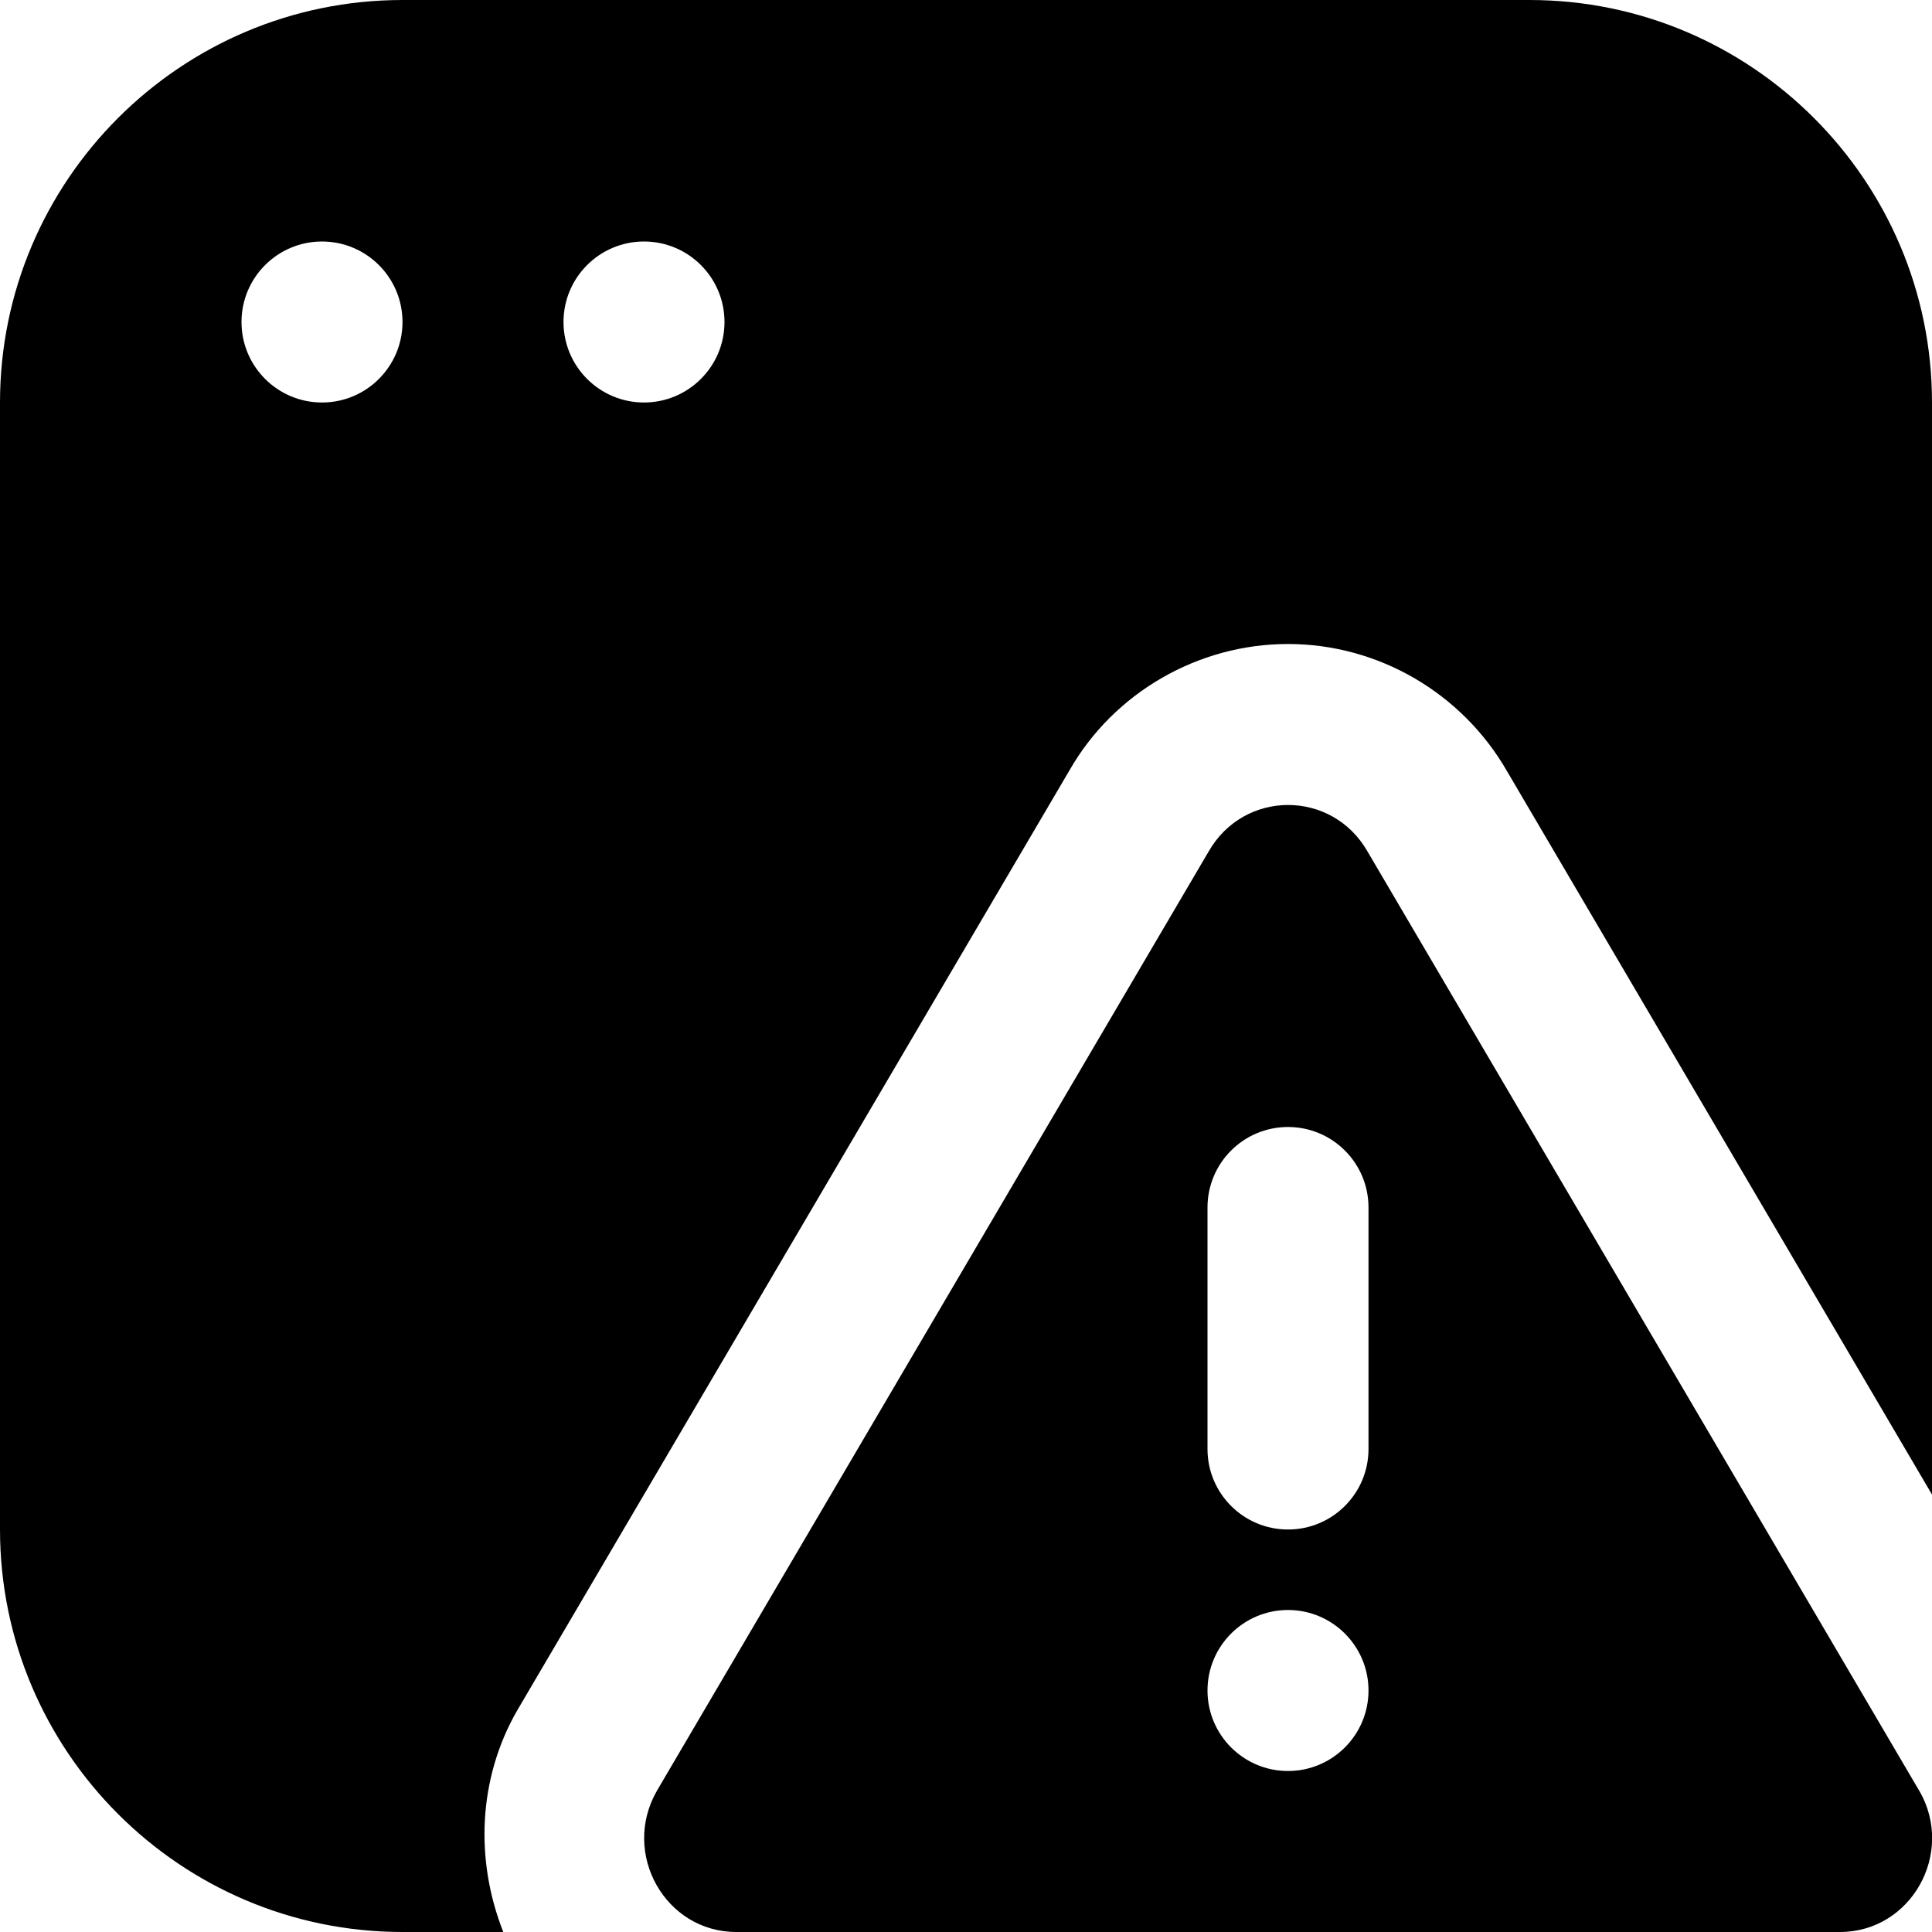
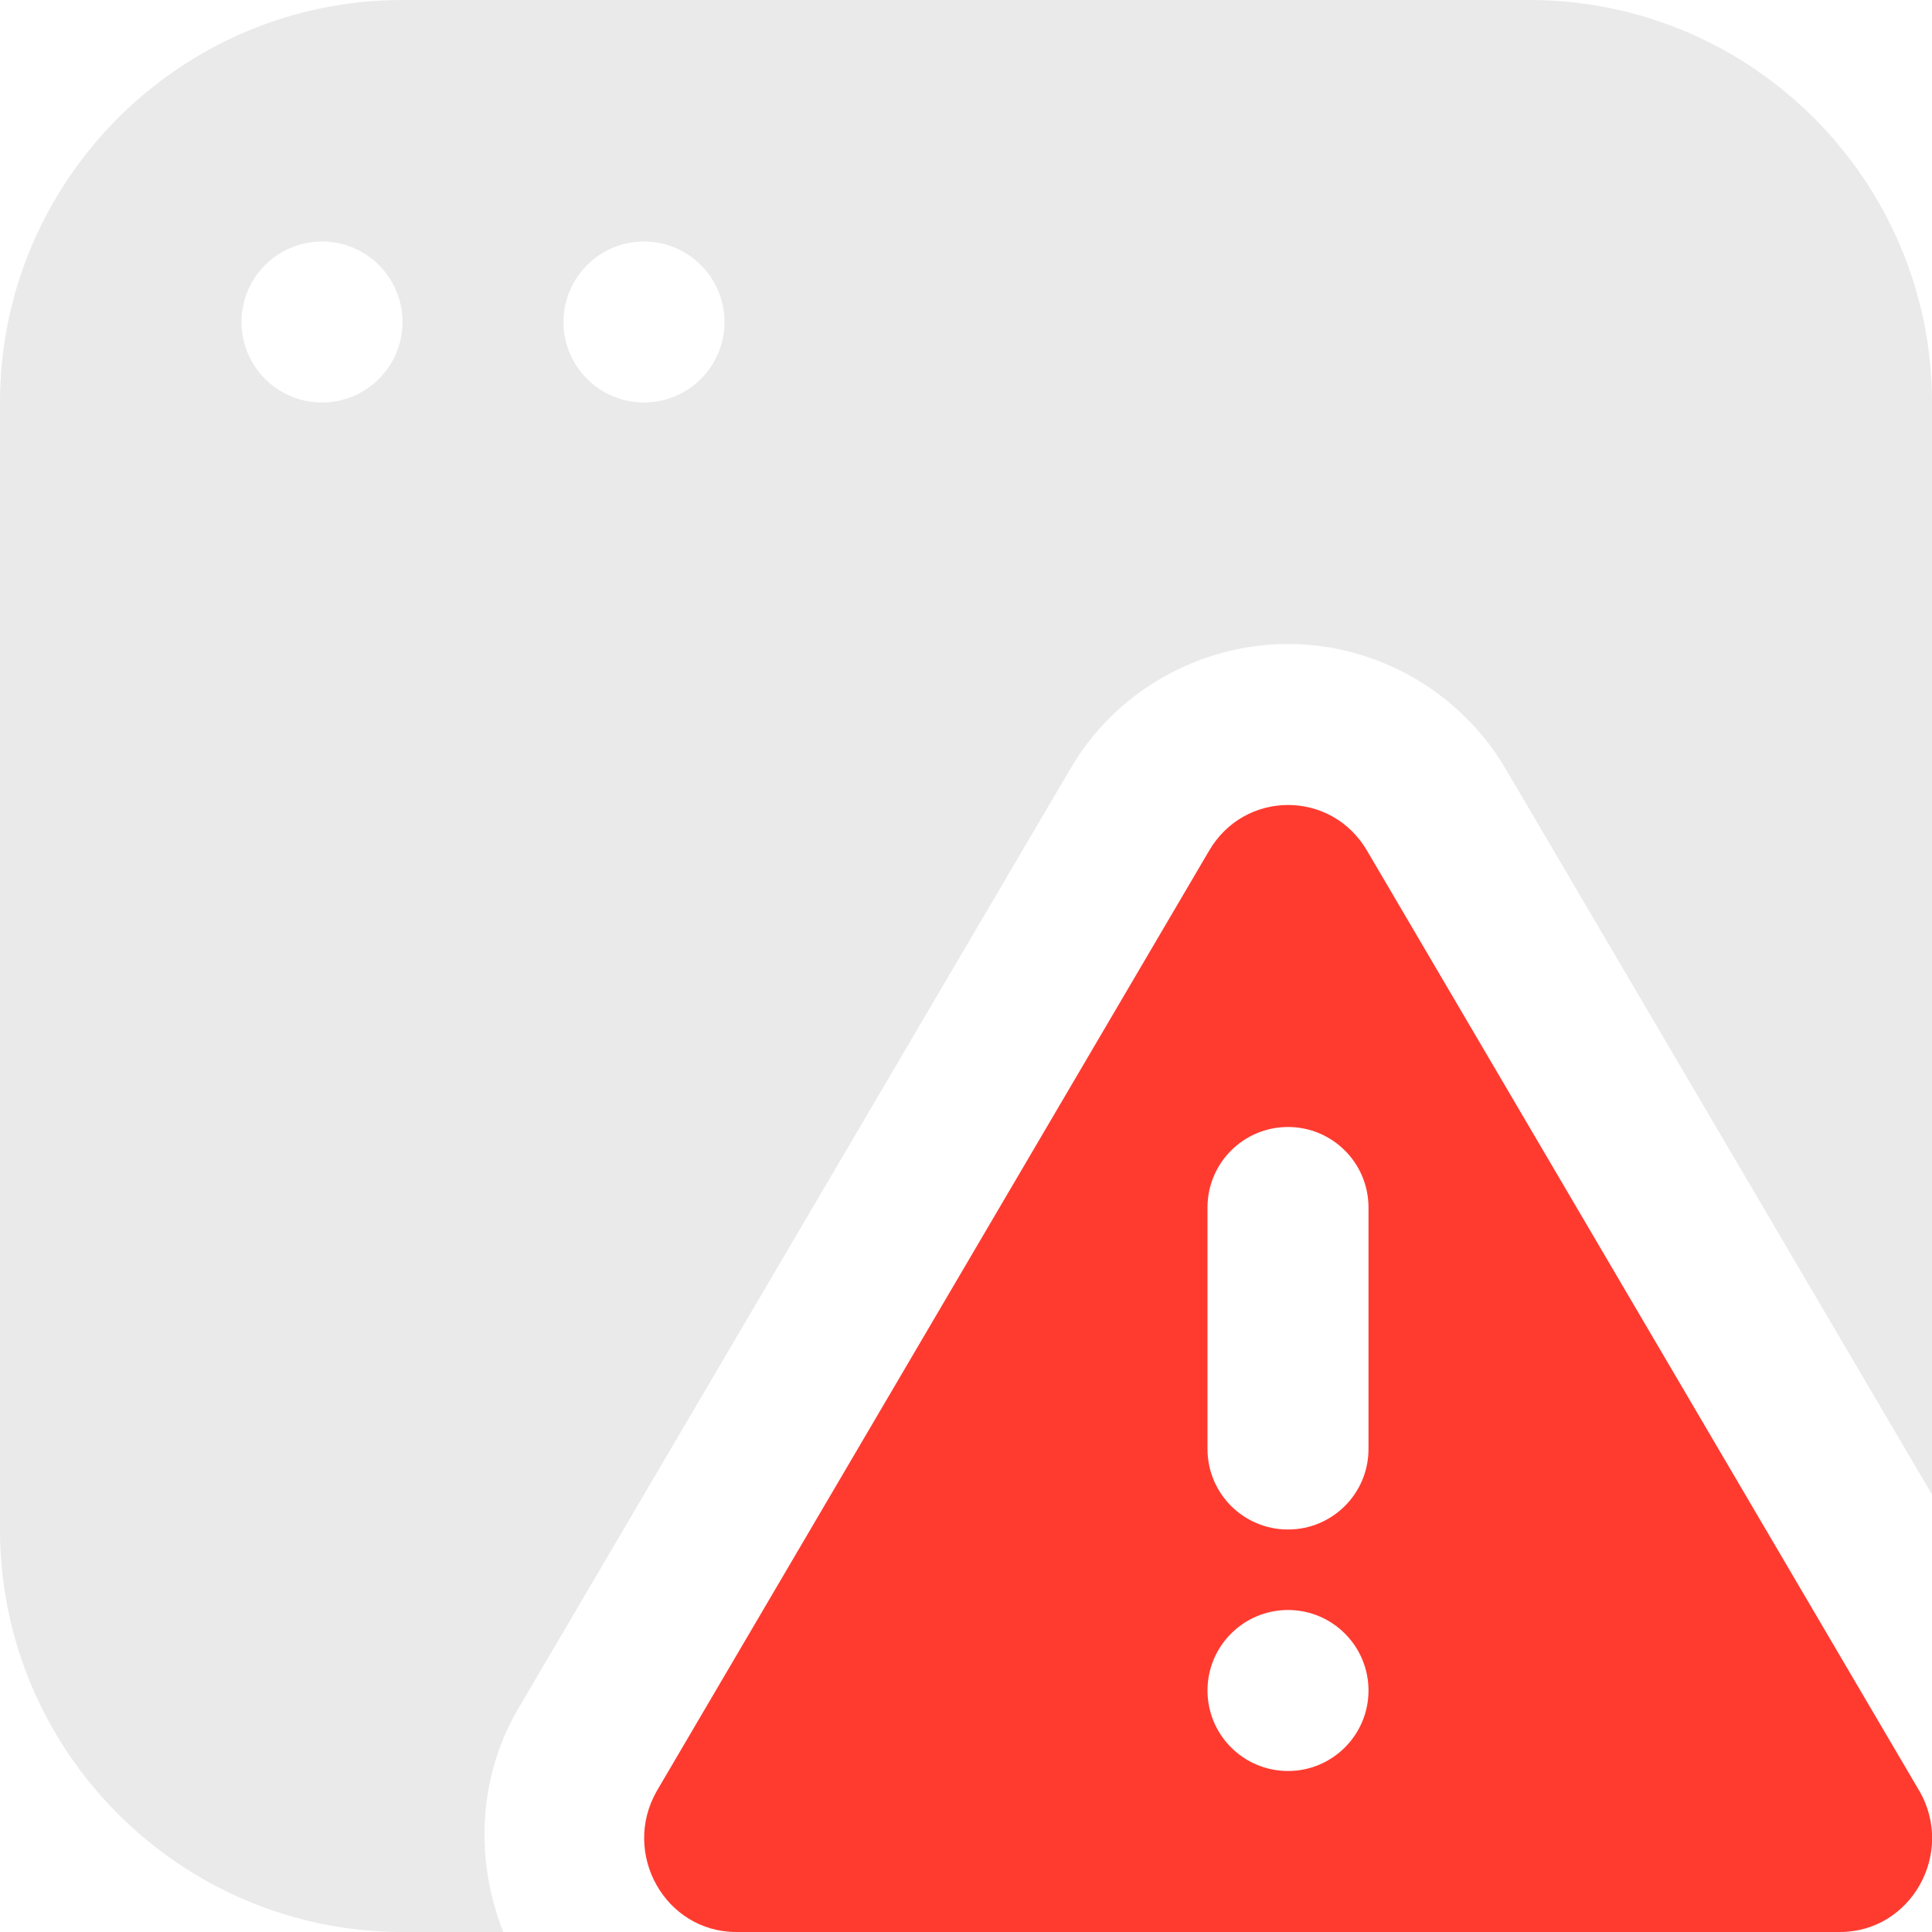
<svg xmlns="http://www.w3.org/2000/svg" id="Layer_1" data-name="Layer 1" viewBox="0 0 24 24" width="512" height="512">
-   <path d="M23.843,22.248l-6.855-11.67c-.441-.771-1.533-.771-1.974,0l-6.855,11.67c-.444,.777,.105,1.752,.987,1.752h13.711c.882,0,1.432-.976,.987-1.752Zm-7.843-.248c-.552,0-1-.448-1-1s.448-1,1-1,1,.448,1,1-.448,1-1,1Zm1-4c0,.552-.447,1-1,1s-1-.448-1-1v-3c0-.552,.447-1,1-1s1,.448,1,1v3Zm-10.579,3.254l6.867-11.689c.549-.958,1.592-1.565,2.712-1.565s2.163,.607,2.723,1.584l5.277,8.982V5c0-2.757-2.243-5-5-5H5C2.243,0,0,2.243,0,5v14c0,2.757,2.243,5,5,5h1.252c-.352-.891-.314-1.901,.169-2.746ZM8,3c.552,0,1,.448,1,1s-.448,1-1,1-1-.448-1-1,.448-1,1-1Zm-4,2c-.552,0-1-.448-1-1s.448-1,1-1,1,.448,1,1-.448,1-1,1Z" />
+   <path fill="#EAEAEA" d="M19,0H5C2.243,0,0,2.243,0,5v14c0,2.757,2.243,5,5,5h1.252c-.352-.891-.314-1.901,.169-2.746l6.867-11.689c.549-.958,1.592-1.565,2.712-1.565s2.163,.607,2.723,1.584l5.277,8.982V5c0-2.757-2.243-5-5-5ZM8,5c-.552,0-1-.448-1-1s.448-1,1-1,1,.448,1,1-.448,1-1,1Zm-4,0c-.552,0-1-.448-1-1s.448-1,1-1,1,.448,1,1-.448,1-1,1Z" />
+   <path fill="#FF3B30" fill-rule="evenodd" d="M23.843,22.248l-6.855-11.67c-.441-.771-1.533-.771-1.974,0l-6.855,11.67c-.444,.777,.105,1.752,.987,1.752h13.711c.882,0,1.432-.976,.987-1.752Zm-7.843-.248c-.552,0-1-.448-1-1s.448-1,1-1,1,.448,1,1-.448,1-1,1Zm1-4c0,.552-.447,1-1,1s-1-.448-1-1v-3c0-.552,.447-1,1-1s1,.448,1,1v3Z" />
</svg>
